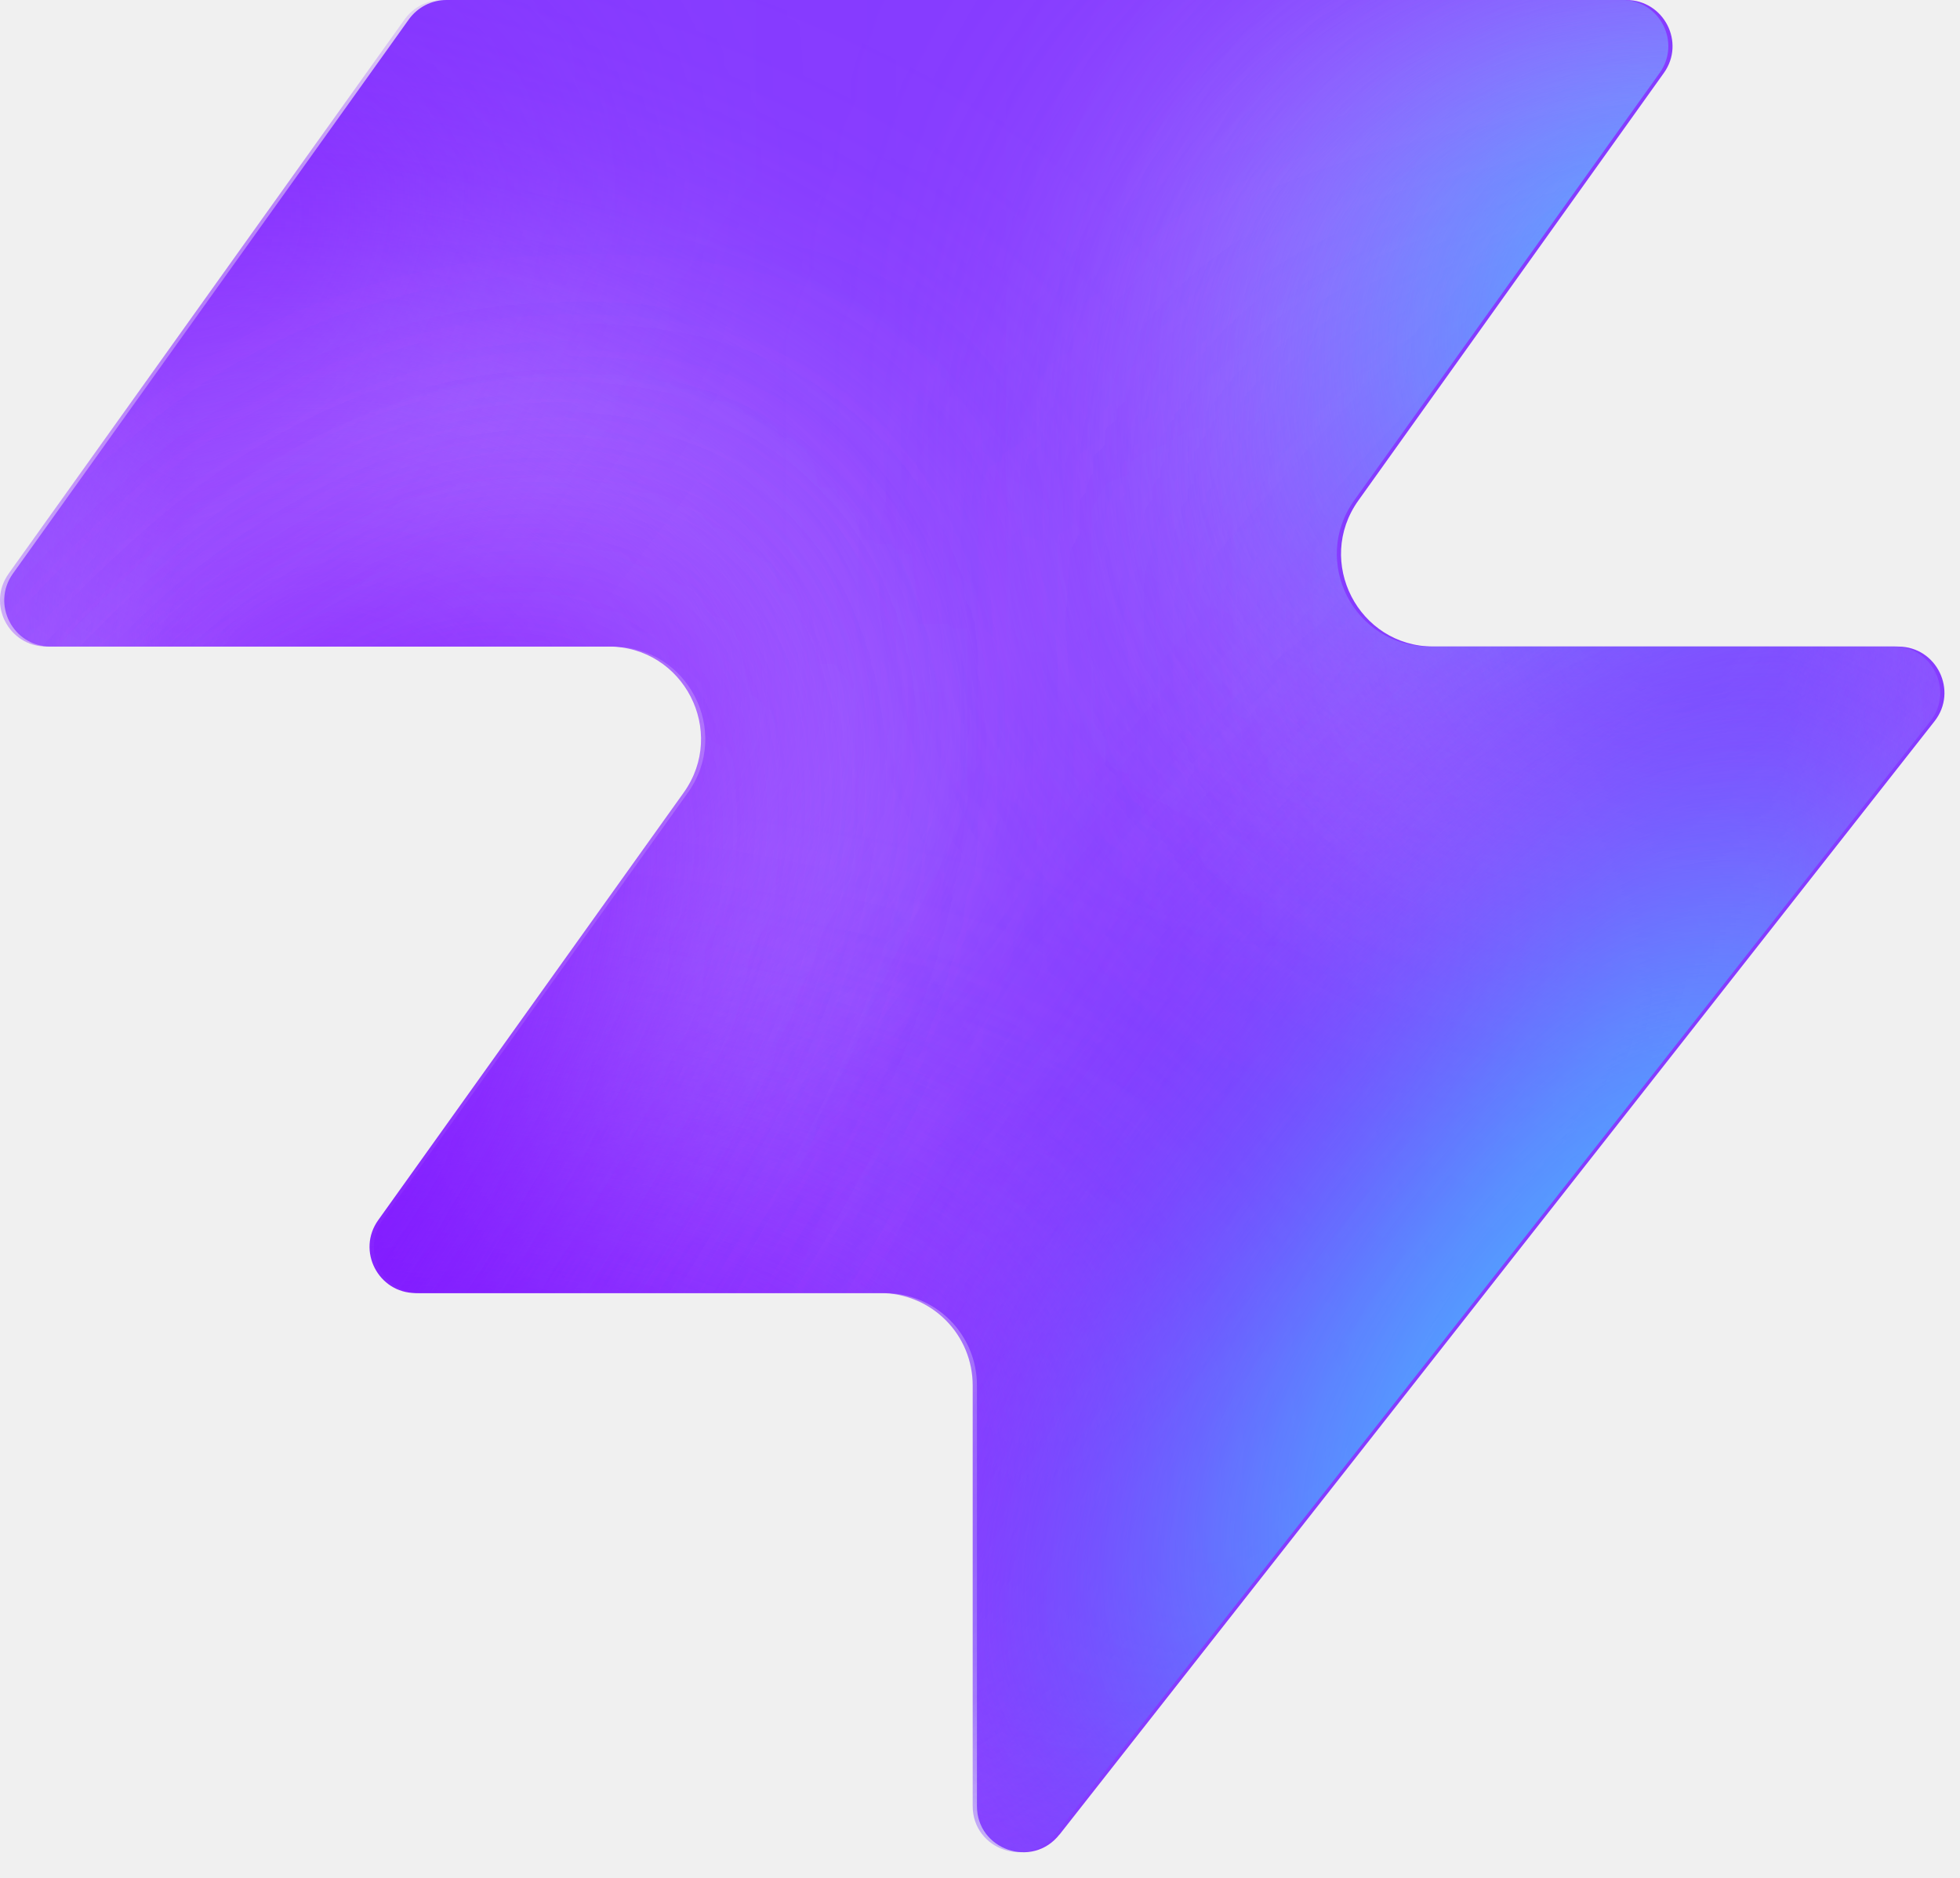
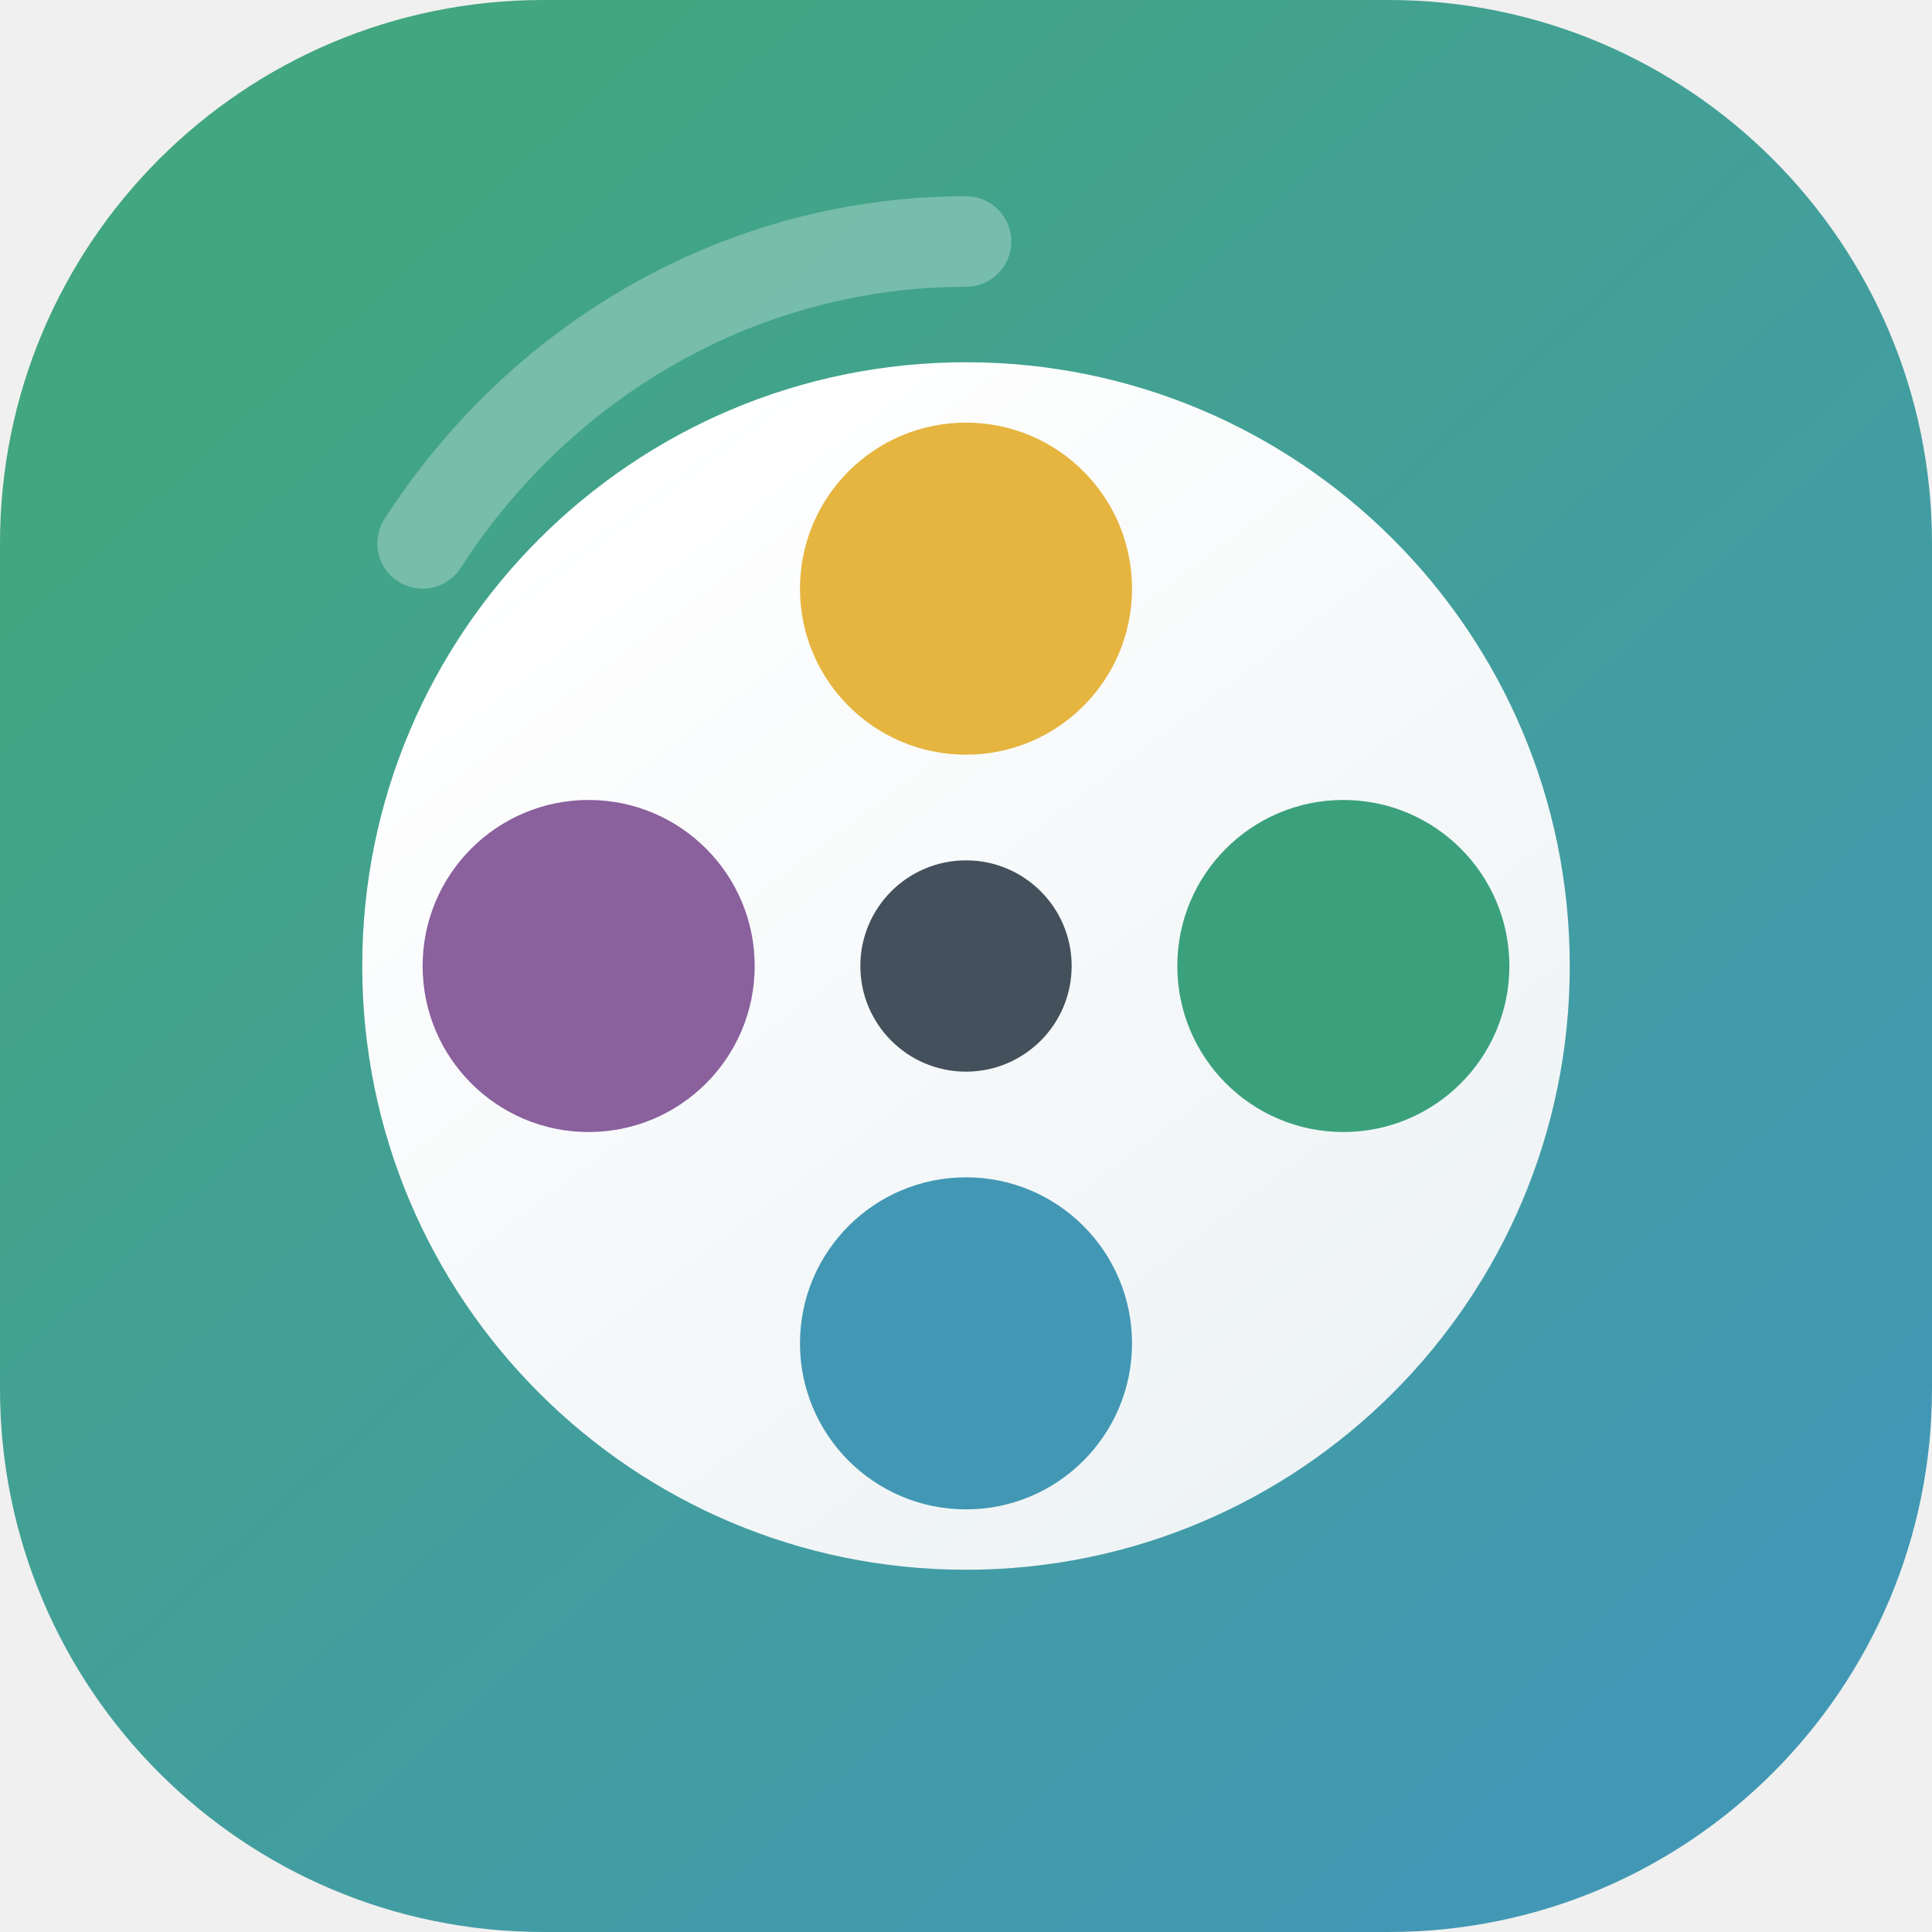
- <svg xmlns="http://www.w3.org/2000/svg" width="48" height="46" fill="none" viewBox="0 0 48 46">
-   <path fill="#863bff" d="M25.946 44.938c-.664.845-2.021.375-2.021-.698V33.937a2.26 2.26 0 0 0-2.262-2.262H10.287c-.92 0-1.456-1.04-.92-1.788l7.48-10.471c1.07-1.497 0-3.578-1.842-3.578H1.237c-.92 0-1.456-1.04-.92-1.788L10.013.474c.214-.297.556-.474.92-.474h28.894c.92 0 1.456 1.04.92 1.788l-7.48 10.471c-1.07 1.498 0 3.579 1.842 3.579h11.377c.943 0 1.473 1.088.89 1.83L25.947 44.94z" style="fill:#863bff;fill:color(display-p3 .525 .23 1);fill-opacity:1" />
-   <mask id="a" width="48" height="46" x="0" y="0" maskUnits="userSpaceOnUse" style="mask-type:alpha">
-     <path fill="#000" d="M25.842 44.938c-.664.844-2.021.375-2.021-.698V33.937a2.26 2.26 0 0 0-2.262-2.262H10.183c-.92 0-1.456-1.04-.92-1.788l7.48-10.471c1.07-1.498 0-3.579-1.842-3.579H1.133c-.92 0-1.456-1.04-.92-1.787L9.91.473c.214-.297.556-.474.92-.474h28.894c.92 0 1.456 1.04.92 1.788l-7.48 10.471c-1.07 1.498 0 3.578 1.842 3.578h11.377c.943 0 1.473 1.088.89 1.832L25.843 44.94z" style="fill:#000;fill-opacity:1" />
-   </mask>
-   <g mask="url(#a)">
-     <g filter="url(#b)">
-       <ellipse cx="5.508" cy="14.704" fill="#ede6ff" rx="5.508" ry="14.704" style="fill:#ede6ff;fill:color(display-p3 .927 .903 1);fill-opacity:1" transform="matrix(.00324 1 1 -.00324 -4.47 31.516)" />
-     </g>
-     <g filter="url(#c)">
-       <ellipse cx="10.399" cy="29.851" fill="#ede6ff" rx="10.399" ry="29.851" style="fill:#ede6ff;fill:color(display-p3 .927 .903 1);fill-opacity:1" transform="matrix(.00324 1 1 -.00324 -39.328 7.883)" />
-     </g>
-     <g filter="url(#d)">
-       <ellipse cx="5.508" cy="30.487" fill="#7e14ff" rx="5.508" ry="30.487" style="fill:#7e14ff;fill:color(display-p3 .492 .077 1);fill-opacity:1" transform="rotate(89.814 -25.913 -14.639)scale(1 -1)" />
-     </g>
-     <g filter="url(#e)">
-       <ellipse cx="5.508" cy="30.599" fill="#7e14ff" rx="5.508" ry="30.599" style="fill:#7e14ff;fill:color(display-p3 .492 .077 1);fill-opacity:1" transform="rotate(89.814 -32.644 -3.334)scale(1 -1)" />
-     </g>
-     <g filter="url(#f)">
-       <ellipse cx="5.508" cy="30.599" fill="#7e14ff" rx="5.508" ry="30.599" style="fill:#7e14ff;fill:color(display-p3 .492 .077 1);fill-opacity:1" transform="matrix(.00324 1 1 -.00324 -34.34 30.47)" />
-     </g>
-     <g filter="url(#g)">
-       <ellipse cx="14.072" cy="22.078" fill="#ede6ff" rx="14.072" ry="22.078" style="fill:#ede6ff;fill:color(display-p3 .927 .903 1);fill-opacity:1" transform="rotate(93.35 24.506 48.493)scale(-1 1)" />
-     </g>
-     <g filter="url(#h)">
-       <ellipse cx="3.47" cy="21.501" fill="#7e14ff" rx="3.47" ry="21.501" style="fill:#7e14ff;fill:color(display-p3 .492 .077 1);fill-opacity:1" transform="rotate(89.009 28.708 47.59)scale(-1 1)" />
-     </g>
-     <g filter="url(#i)">
-       <ellipse cx="3.47" cy="21.501" fill="#7e14ff" rx="3.47" ry="21.501" style="fill:#7e14ff;fill:color(display-p3 .492 .077 1);fill-opacity:1" transform="rotate(89.009 28.708 47.59)scale(-1 1)" />
-     </g>
-     <g filter="url(#j)">
-       <ellipse cx=".387" cy="8.972" fill="#7e14ff" rx="4.407" ry="29.108" style="fill:#7e14ff;fill:color(display-p3 .492 .077 1);fill-opacity:1" transform="rotate(39.51 .387 8.972)" />
-     </g>
-     <g filter="url(#k)">
-       <ellipse cx="47.523" cy="-6.092" fill="#7e14ff" rx="4.407" ry="29.108" style="fill:#7e14ff;fill:color(display-p3 .492 .077 1);fill-opacity:1" transform="rotate(37.892 47.523 -6.092)" />
-     </g>
-     <g filter="url(#l)">
-       <ellipse cx="41.412" cy="6.333" fill="#47bfff" rx="5.971" ry="9.665" style="fill:#47bfff;fill:color(display-p3 .28 .748 1);fill-opacity:1" transform="rotate(37.892 41.412 6.333)" />
-     </g>
-     <g filter="url(#m)">
-       <ellipse cx="-1.879" cy="38.332" fill="#7e14ff" rx="4.407" ry="29.108" style="fill:#7e14ff;fill:color(display-p3 .492 .077 1);fill-opacity:1" transform="rotate(37.892 -1.88 38.332)" />
-     </g>
-     <g filter="url(#n)">
-       <ellipse cx="-1.879" cy="38.332" fill="#7e14ff" rx="4.407" ry="29.108" style="fill:#7e14ff;fill:color(display-p3 .492 .077 1);fill-opacity:1" transform="rotate(37.892 -1.88 38.332)" />
-     </g>
-     <g filter="url(#o)">
-       <ellipse cx="35.651" cy="29.907" fill="#7e14ff" rx="4.407" ry="29.108" style="fill:#7e14ff;fill:color(display-p3 .492 .077 1);fill-opacity:1" transform="rotate(37.892 35.651 29.907)" />
-     </g>
-     <g filter="url(#p)">
-       <ellipse cx="38.418" cy="32.4" fill="#47bfff" rx="5.971" ry="15.297" style="fill:#47bfff;fill:color(display-p3 .28 .748 1);fill-opacity:1" transform="rotate(37.892 38.418 32.4)" />
-     </g>
-   </g>
+ <svg xmlns="http://www.w3.org/2000/svg" viewBox="0 0 64 64" role="img" aria-label="ACGTI favicon">
  <defs>
-     <filter id="b" width="60.045" height="41.654" x="-19.77" y="16.149" color-interpolation-filters="sRGB" filterUnits="userSpaceOnUse">
-       <feFlood flood-opacity="0" result="BackgroundImageFix" />
-       <feBlend in="SourceGraphic" in2="BackgroundImageFix" result="shape" />
-       <feGaussianBlur result="effect1_foregroundBlur_2002_17158" stdDeviation="7.659" />
-     </filter>
-     <filter id="c" width="90.34" height="51.437" x="-54.613" y="-7.533" color-interpolation-filters="sRGB" filterUnits="userSpaceOnUse">
-       <feFlood flood-opacity="0" result="BackgroundImageFix" />
-       <feBlend in="SourceGraphic" in2="BackgroundImageFix" result="shape" />
-       <feGaussianBlur result="effect1_foregroundBlur_2002_17158" stdDeviation="7.659" />
-     </filter>
-     <filter id="d" width="79.355" height="29.4" x="-49.64" y="2.03" color-interpolation-filters="sRGB" filterUnits="userSpaceOnUse">
-       <feFlood flood-opacity="0" result="BackgroundImageFix" />
-       <feBlend in="SourceGraphic" in2="BackgroundImageFix" result="shape" />
-       <feGaussianBlur result="effect1_foregroundBlur_2002_17158" stdDeviation="4.596" />
-     </filter>
-     <filter id="e" width="79.579" height="29.4" x="-45.045" y="20.029" color-interpolation-filters="sRGB" filterUnits="userSpaceOnUse">
-       <feFlood flood-opacity="0" result="BackgroundImageFix" />
-       <feBlend in="SourceGraphic" in2="BackgroundImageFix" result="shape" />
-       <feGaussianBlur result="effect1_foregroundBlur_2002_17158" stdDeviation="4.596" />
-     </filter>
-     <filter id="f" width="79.579" height="29.4" x="-43.513" y="21.178" color-interpolation-filters="sRGB" filterUnits="userSpaceOnUse">
-       <feFlood flood-opacity="0" result="BackgroundImageFix" />
-       <feBlend in="SourceGraphic" in2="BackgroundImageFix" result="shape" />
-       <feGaussianBlur result="effect1_foregroundBlur_2002_17158" stdDeviation="4.596" />
-     </filter>
-     <filter id="g" width="74.749" height="58.852" x="15.756" y="-17.901" color-interpolation-filters="sRGB" filterUnits="userSpaceOnUse">
-       <feFlood flood-opacity="0" result="BackgroundImageFix" />
-       <feBlend in="SourceGraphic" in2="BackgroundImageFix" result="shape" />
-       <feGaussianBlur result="effect1_foregroundBlur_2002_17158" stdDeviation="7.659" />
-     </filter>
-     <filter id="h" width="61.377" height="25.362" x="23.548" y="2.284" color-interpolation-filters="sRGB" filterUnits="userSpaceOnUse">
-       <feFlood flood-opacity="0" result="BackgroundImageFix" />
-       <feBlend in="SourceGraphic" in2="BackgroundImageFix" result="shape" />
-       <feGaussianBlur result="effect1_foregroundBlur_2002_17158" stdDeviation="4.596" />
-     </filter>
-     <filter id="i" width="61.377" height="25.362" x="23.548" y="2.284" color-interpolation-filters="sRGB" filterUnits="userSpaceOnUse">
-       <feFlood flood-opacity="0" result="BackgroundImageFix" />
-       <feBlend in="SourceGraphic" in2="BackgroundImageFix" result="shape" />
-       <feGaussianBlur result="effect1_foregroundBlur_2002_17158" stdDeviation="4.596" />
-     </filter>
-     <filter id="j" width="56.045" height="63.649" x="-27.636" y="-22.853" color-interpolation-filters="sRGB" filterUnits="userSpaceOnUse">
-       <feFlood flood-opacity="0" result="BackgroundImageFix" />
-       <feBlend in="SourceGraphic" in2="BackgroundImageFix" result="shape" />
-       <feGaussianBlur result="effect1_foregroundBlur_2002_17158" stdDeviation="4.596" />
-     </filter>
-     <filter id="k" width="54.814" height="64.646" x="20.116" y="-38.415" color-interpolation-filters="sRGB" filterUnits="userSpaceOnUse">
-       <feFlood flood-opacity="0" result="BackgroundImageFix" />
-       <feBlend in="SourceGraphic" in2="BackgroundImageFix" result="shape" />
-       <feGaussianBlur result="effect1_foregroundBlur_2002_17158" stdDeviation="4.596" />
-     </filter>
-     <filter id="l" width="33.541" height="35.313" x="24.641" y="-11.323" color-interpolation-filters="sRGB" filterUnits="userSpaceOnUse">
-       <feFlood flood-opacity="0" result="BackgroundImageFix" />
-       <feBlend in="SourceGraphic" in2="BackgroundImageFix" result="shape" />
-       <feGaussianBlur result="effect1_foregroundBlur_2002_17158" stdDeviation="4.596" />
-     </filter>
-     <filter id="m" width="54.814" height="64.646" x="-29.286" y="6.009" color-interpolation-filters="sRGB" filterUnits="userSpaceOnUse">
-       <feFlood flood-opacity="0" result="BackgroundImageFix" />
-       <feBlend in="SourceGraphic" in2="BackgroundImageFix" result="shape" />
-       <feGaussianBlur result="effect1_foregroundBlur_2002_17158" stdDeviation="4.596" />
-     </filter>
-     <filter id="n" width="54.814" height="64.646" x="-29.286" y="6.009" color-interpolation-filters="sRGB" filterUnits="userSpaceOnUse">
-       <feFlood flood-opacity="0" result="BackgroundImageFix" />
-       <feBlend in="SourceGraphic" in2="BackgroundImageFix" result="shape" />
-       <feGaussianBlur result="effect1_foregroundBlur_2002_17158" stdDeviation="4.596" />
-     </filter>
-     <filter id="o" width="54.814" height="64.646" x="8.244" y="-2.416" color-interpolation-filters="sRGB" filterUnits="userSpaceOnUse">
-       <feFlood flood-opacity="0" result="BackgroundImageFix" />
-       <feBlend in="SourceGraphic" in2="BackgroundImageFix" result="shape" />
-       <feGaussianBlur result="effect1_foregroundBlur_2002_17158" stdDeviation="4.596" />
-     </filter>
-     <filter id="p" width="39.409" height="43.623" x="18.713" y="10.588" color-interpolation-filters="sRGB" filterUnits="userSpaceOnUse">
-       <feFlood flood-opacity="0" result="BackgroundImageFix" />
-       <feBlend in="SourceGraphic" in2="BackgroundImageFix" result="shape" />
-       <feGaussianBlur result="effect1_foregroundBlur_2002_17158" stdDeviation="4.596" />
-     </filter>
+     <linearGradient id="bg" x1="10" x2="54" y1="8" y2="56" gradientUnits="userSpaceOnUse">
+       <stop offset="0" stop-color="#42a680" />
+       <stop offset="1" stop-color="#4298b4" />
+     </linearGradient>
+     <linearGradient id="inner" x1="20" x2="44" y1="16" y2="48" gradientUnits="userSpaceOnUse">
+       <stop offset="0" stop-color="#ffffff" />
+       <stop offset="1" stop-color="#eef3f5" />
+     </linearGradient>
  </defs>
+   <rect width="64" height="64" rx="18" fill="url(#bg)" />
+   <circle cx="32" cy="32" r="20" fill="url(#inner)" />
+   <circle cx="32" cy="19.5" r="5.5" fill="#e5b540" />
+   <circle cx="19.5" cy="32" r="5.5" fill="#8a609d" />
+   <circle cx="44.5" cy="32" r="5.5" fill="#3ba17c" />
+   <circle cx="32" cy="44.5" r="5.5" fill="#4298b4" />
+   <circle cx="32" cy="32" r="3.5" fill="#44515c" />
+   <path d="M14 18c4-6.2 10.7-10 18-10" fill="none" stroke="#ffffff" stroke-linecap="round" stroke-opacity=".28" stroke-width="3" />
</svg>
